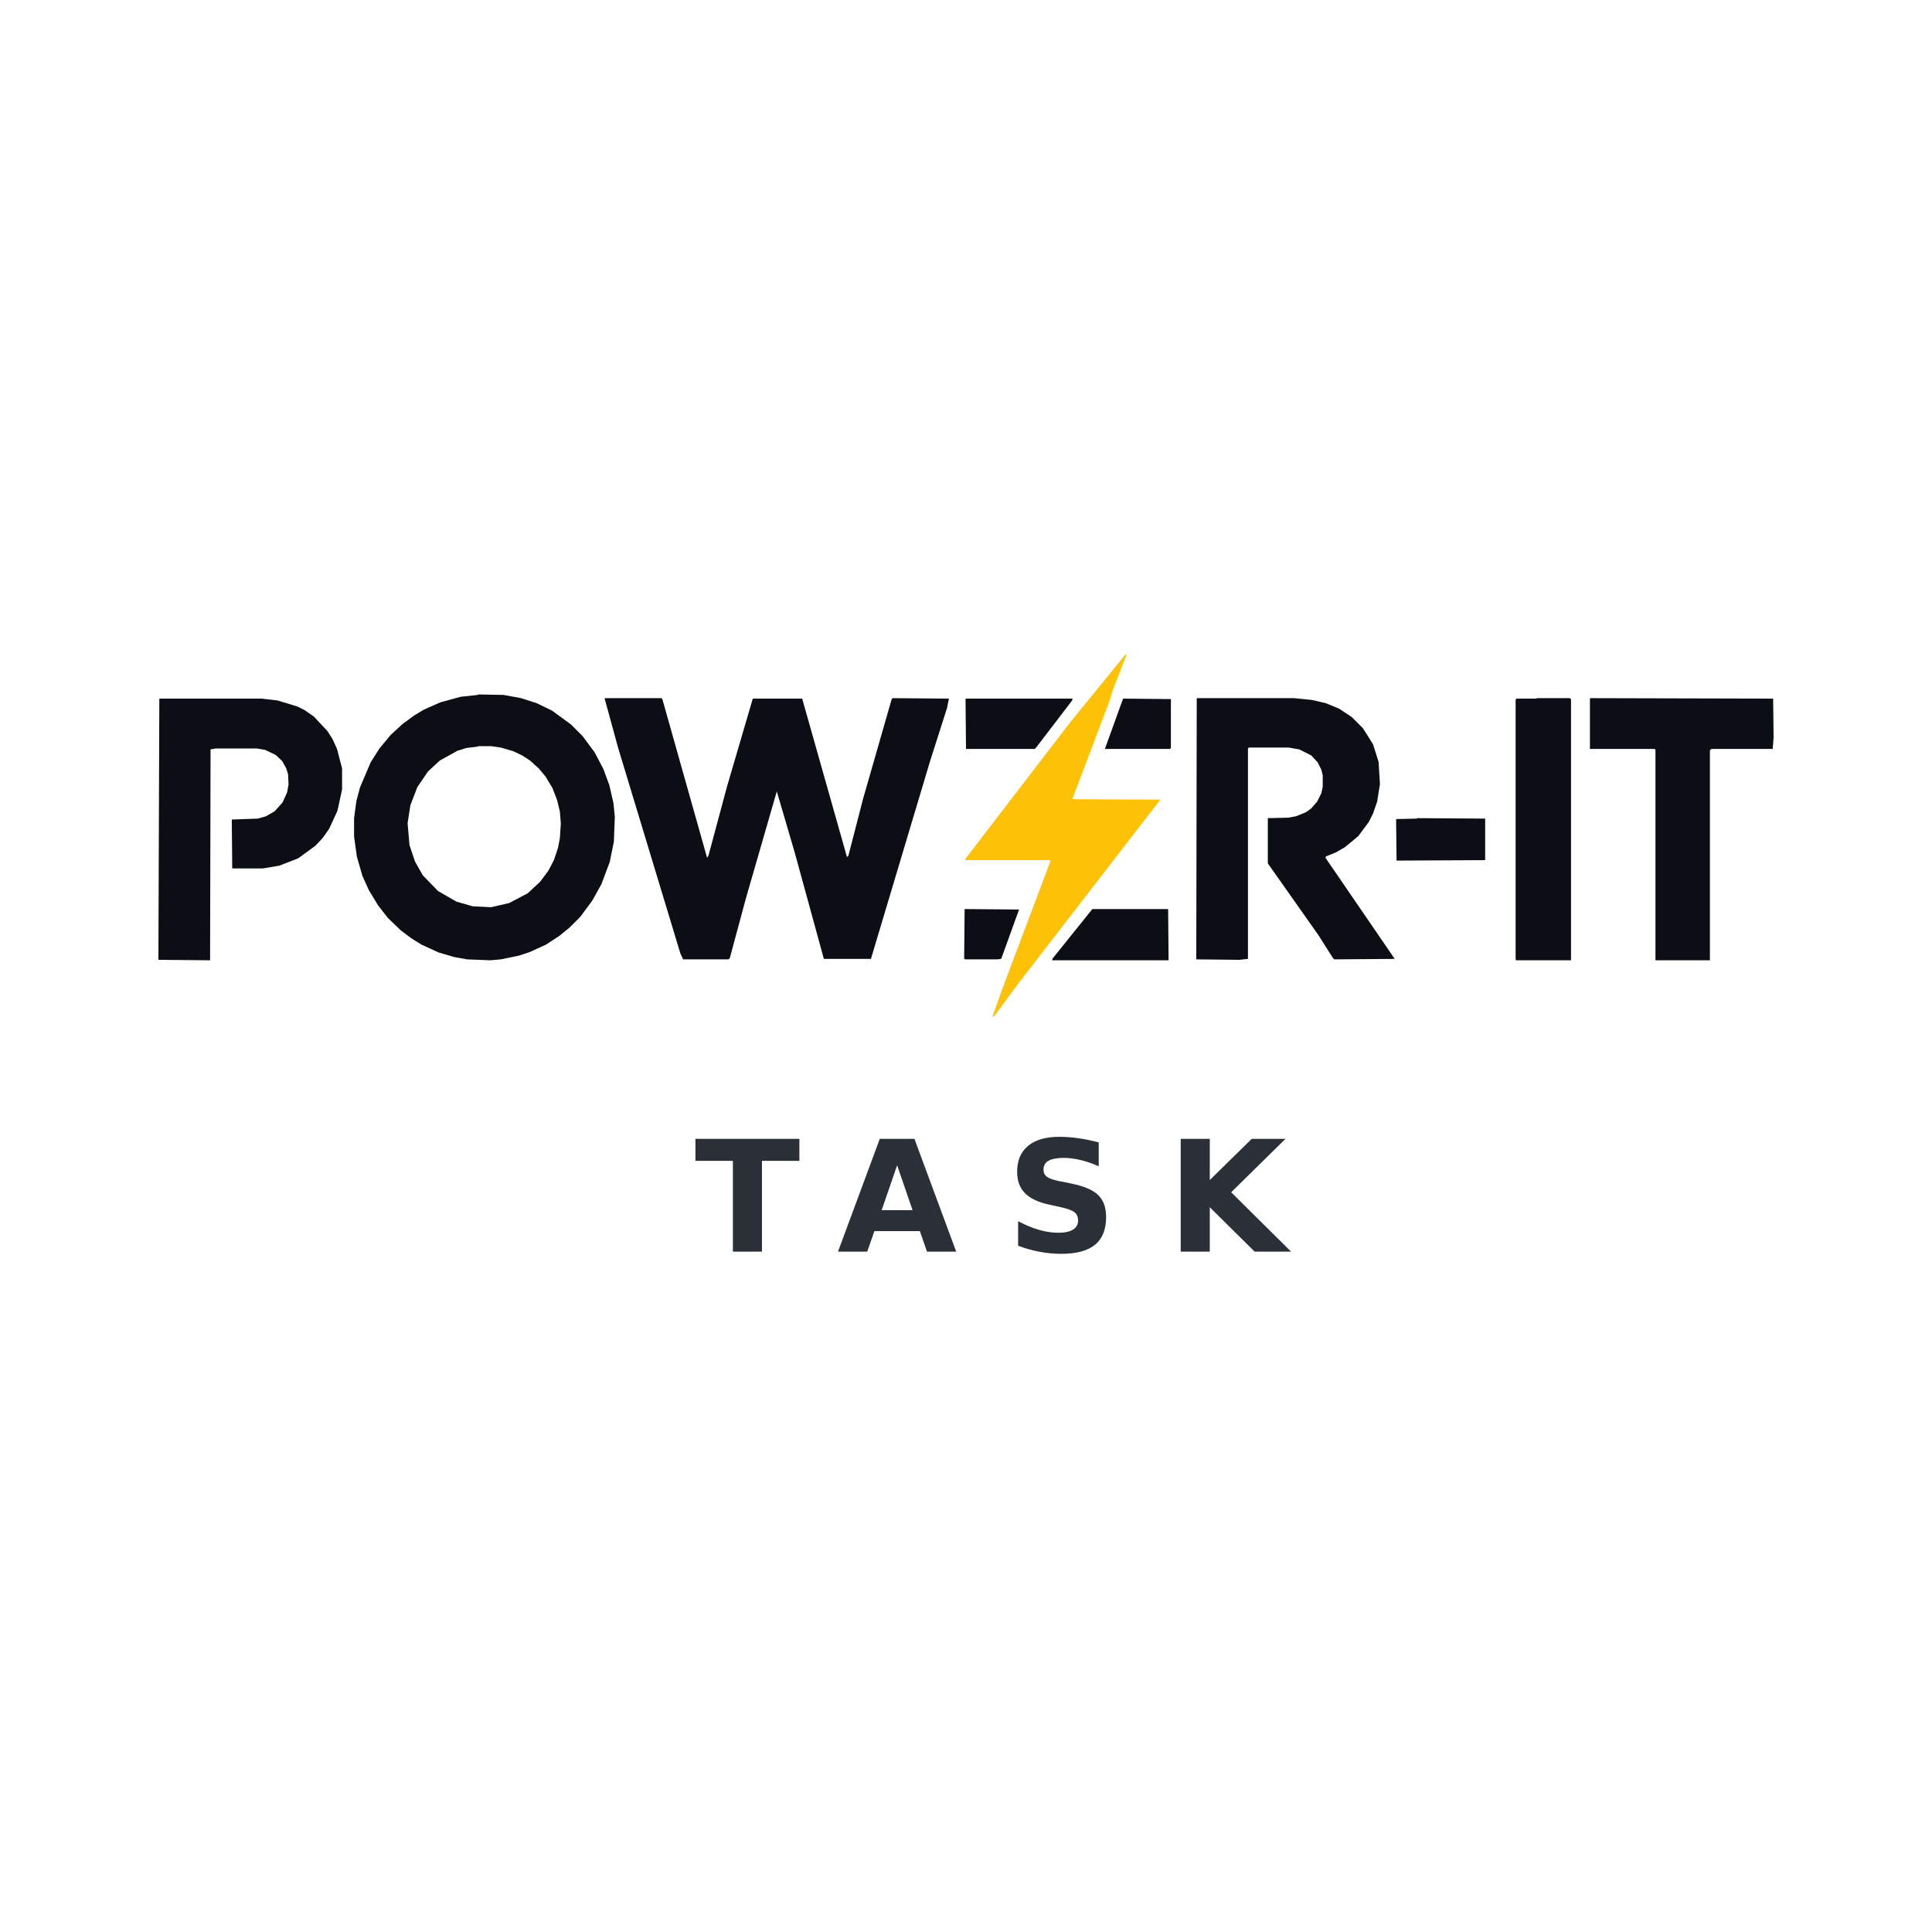
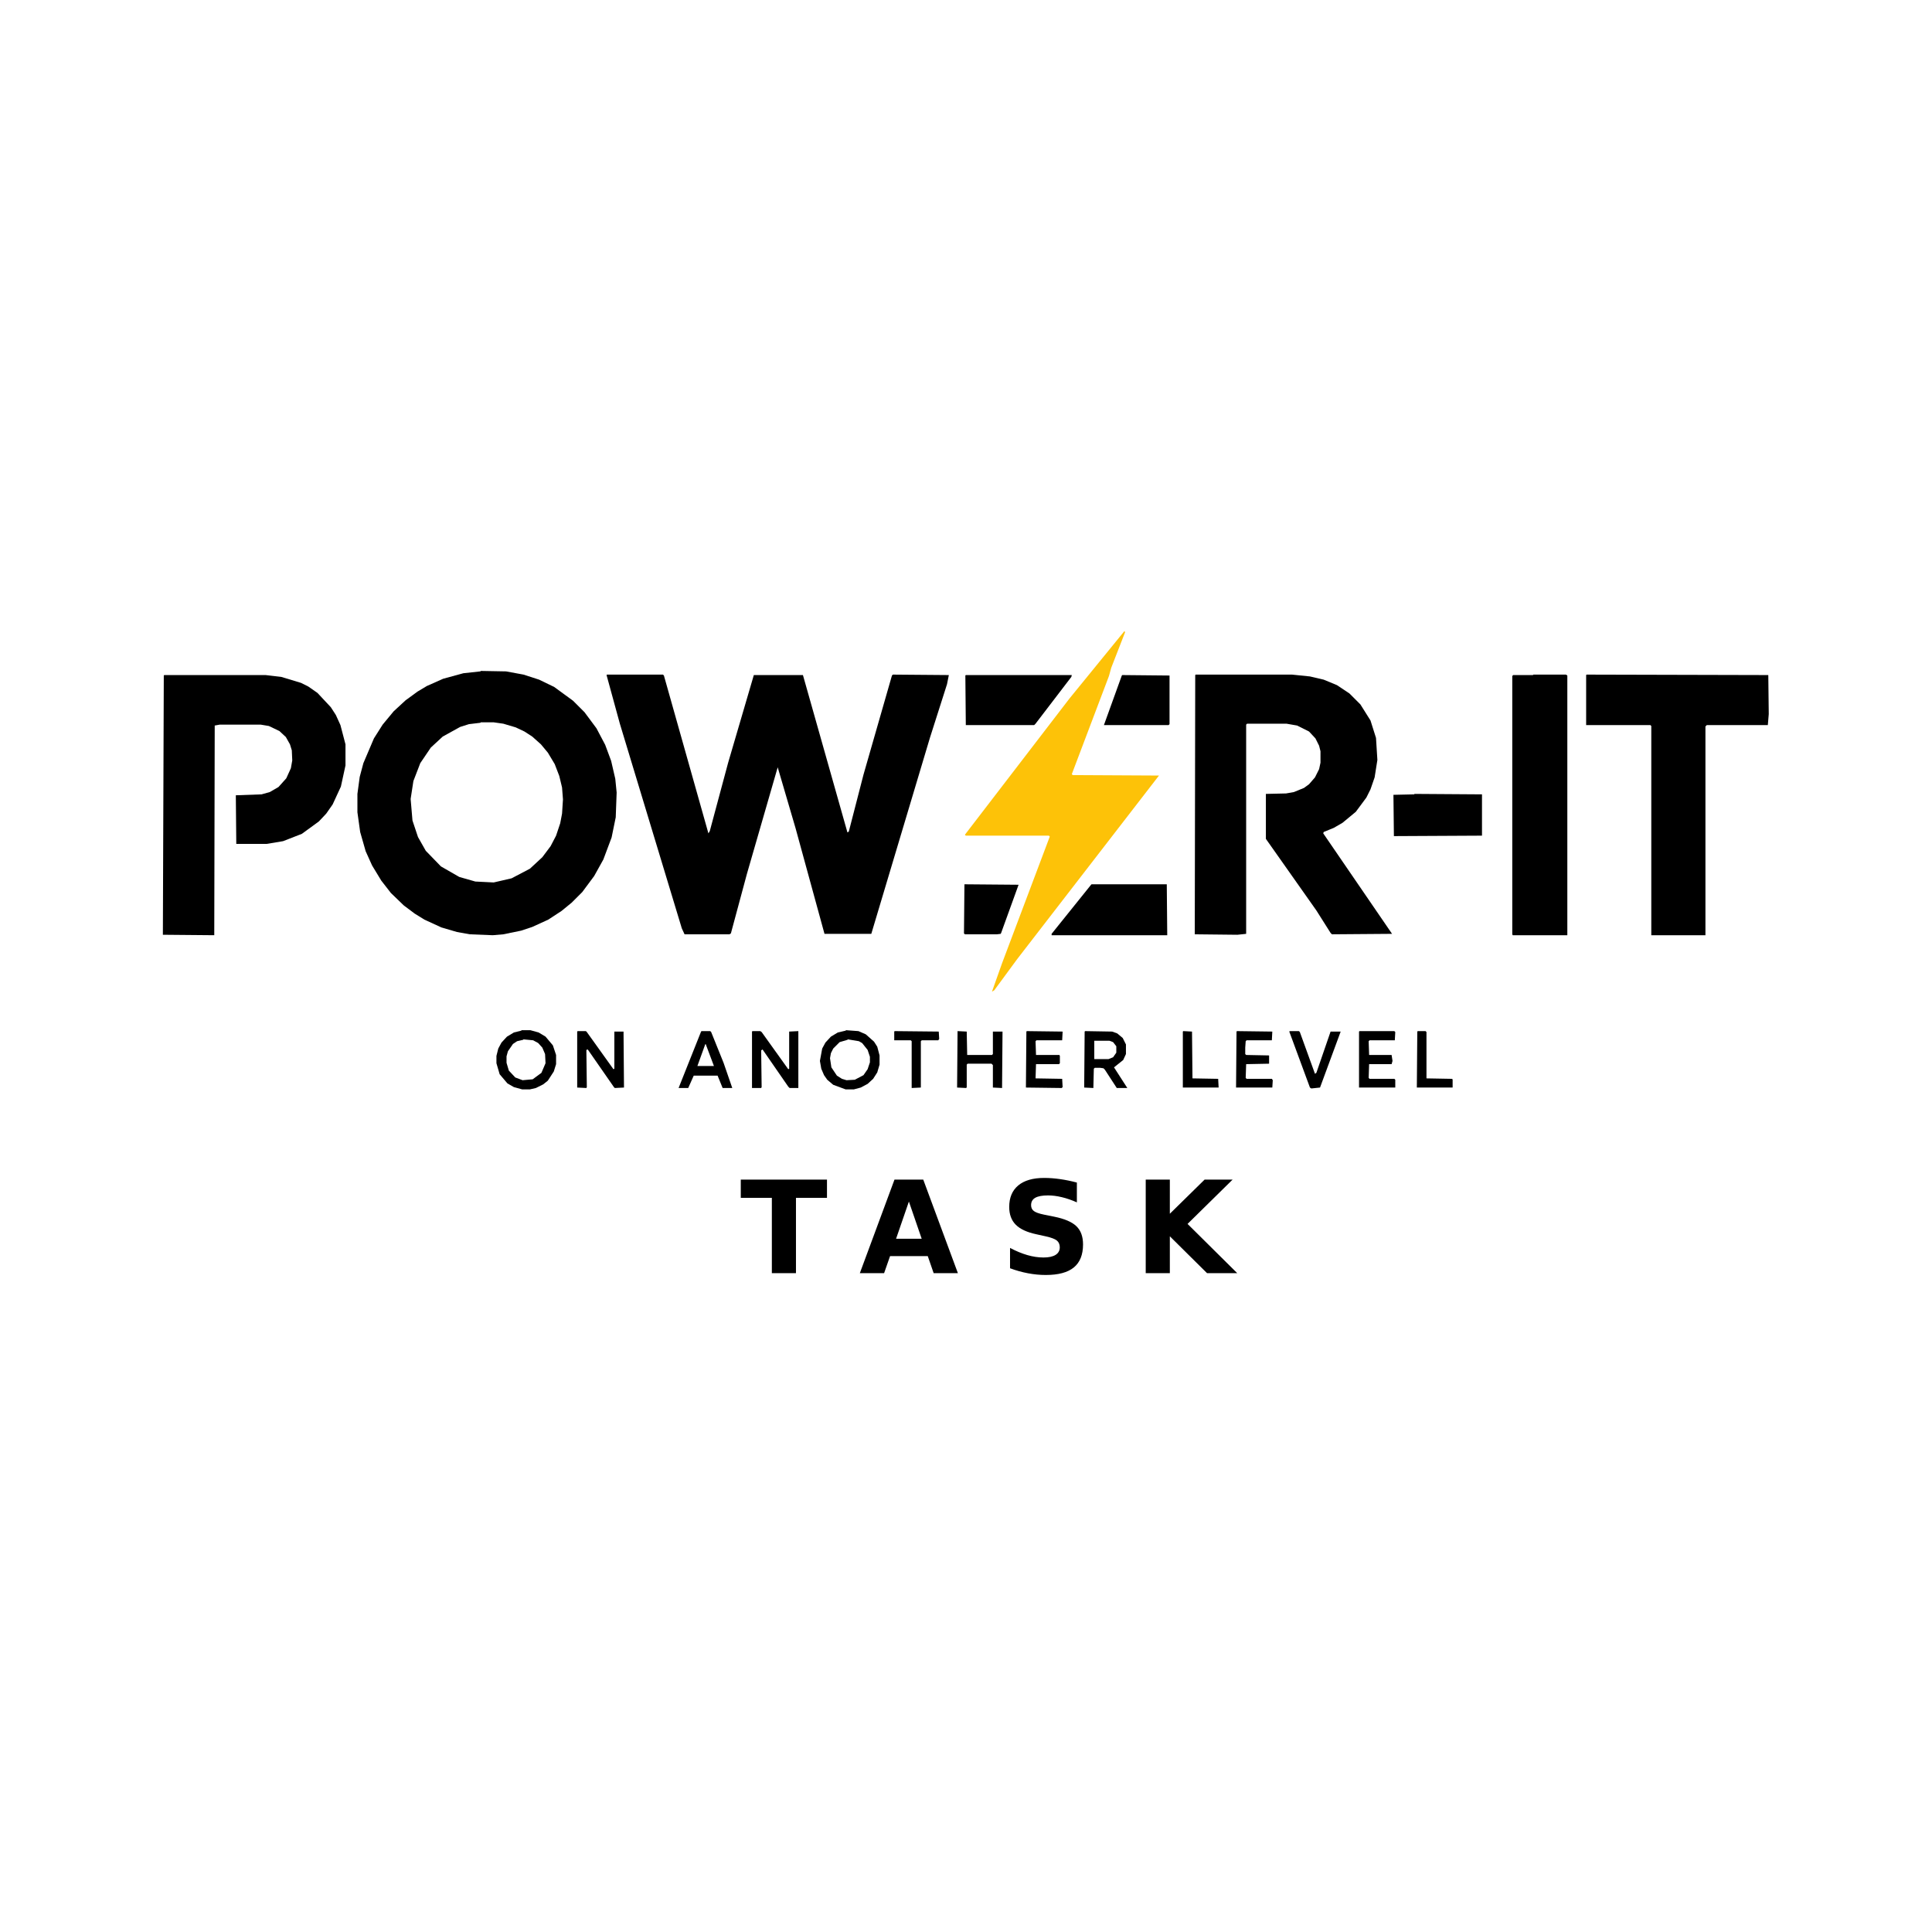
<svg xmlns="http://www.w3.org/2000/svg" viewBox="0 0 1024 1024" width="1024" height="1024" role="img" aria-label="POWER-IT Task">
  <rect width="1024" height="1024" fill="#ffffff" />
-   <svg x="82" y="344.6" width="860" height="196.9" viewBox="200 585 3516 805">
-     <g fill="#0b0e14" fill-rule="evenodd">
-       <path d="M 1176 689 L 1298 689 L 1300 691 L 1397 1035 L 1400 1030 L 1440 881 L 1496 690 L 1603 690 L 1700 1033 L 1703 1031 L 1735 907 L 1797 691 L 1799 689 L 1921 690 L 1917 710 L 1880 826 L 1752 1254 L 1650 1254 L 1587 1024 L 1548 891 L 1481 1123 L 1446 1253 L 1443 1255 L 1345 1255 L 1339 1242 L 1204 796 L 1175 690 Z" />
-       <path d="M 901 681 L 956 682 L 994 689 L 1028 700 L 1061 716 L 1102 746 L 1127 771 L 1153 806 L 1172 842 L 1185 877 L 1194 916 L 1197 946 L 1195 1000 L 1186 1044 L 1168 1092 L 1148 1128 L 1122 1163 L 1099 1186 L 1077 1204 L 1048 1223 L 1013 1239 L 989 1247 L 950 1255 L 927 1257 L 877 1255 L 849 1250 L 815 1240 L 778 1223 L 757 1210 L 733 1192 L 705 1165 L 684 1138 L 664 1105 L 650 1074 L 638 1032 L 632 989 L 632 949 L 637 912 L 645 882 L 668 828 L 687 798 L 711 769 L 737 745 L 763 726 L 783 714 L 819 698 L 863 686 L 900 682 Z M 901 793 L 929 793 L 950 796 L 977 804 L 996 813 L 1013 824 L 1032 841 L 1047 859 L 1062 884 L 1072 910 L 1078 935 L 1080 961 L 1078 992 L 1074 1013 L 1065 1040 L 1053 1063 L 1035 1087 L 1008 1112 L 968 1133 L 929 1142 L 889 1140 L 854 1130 L 814 1107 L 781 1073 L 764 1043 L 752 1007 L 748 960 L 754 921 L 769 882 L 792 848 L 818 824 L 856 803 L 875 797 L 900 794 Z" />
-       <path d="M 2459 689 L 2669 689 L 2708 693 L 2738 700 L 2767 712 L 2794 730 L 2818 754 L 2840 789 L 2852 827 L 2855 875 L 2849 913 L 2840 939 L 2831 957 L 2808 988 L 2779 1012 L 2760 1023 L 2738 1032 L 2737 1035 L 2887 1254 L 2756 1255 L 2753 1252 L 2722 1203 L 2612 1047 L 2612 949 L 2656 948 L 2673 945 L 2695 936 L 2706 928 L 2719 913 L 2728 895 L 2731 881 L 2731 856 L 2728 844 L 2720 828 L 2706 813 L 2680 800 L 2657 796 L 2571 796 L 2569 798 L 2569 1254 L 2550 1256 L 2457 1255 L 2458 690 Z" />
-       <path d="M 211 690 L 432 690 L 466 694 L 509 707 L 525 715 L 545 729 L 574 760 L 585 777 L 595 799 L 606 841 L 606 887 L 596 933 L 578 972 L 564 992 L 548 1009 L 511 1036 L 470 1052 L 434 1058 L 368 1058 L 367 952 L 423 950 L 441 945 L 460 934 L 477 915 L 487 893 L 490 876 L 489 854 L 485 841 L 476 825 L 462 812 L 439 801 L 421 798 L 332 798 L 321 800 L 320 1257 L 208 1256 L 210 691 Z" />
-       <path d="M 3311 689 L 3707 690 L 3708 775 L 3706 799 L 3573 799 L 3570 802 L 3570 1257 L 3452 1257 L 3452 801 L 3450 799 L 3310 799 L 3310 690 Z" />
-       <path d="M 3195 689 L 3266 689 L 3269 691 L 3269 1257 L 3150 1257 L 3149 1255 L 3149 692 L 3151 690 L 3194 690 Z" />
-       <path d="M 2936 949 L 3083 950 L 3083 1040 L 2891 1041 L 2890 951 L 2935 950 Z" />
-       <path d="M 2232 1146 L 2396 1146 L 2397 1257 L 2145 1257 L 2145 1254 L 2231 1147 Z" />
-       <path d="M 1958 690 L 2189 690 L 2188 694 L 2110 796 L 2107 799 L 1958 799 L 1957 691 Z" />
-       <path d="M 2299 690 L 2402 691 L 2402 797 L 2400 799 L 2259 799 L 2298 691 Z" />
-       <path d="M 1955 1146 L 2073 1147 L 2035 1252 L 2034 1254 L 2026 1255 L 1956 1255 L 1954 1253 L 1955 1147 Z" />
+   <svg x="82.0" y="330.1" width="860.0" height="251.7" viewBox="0 0 3535.81 1035.01">
+     <g transform="translate(-190.5 -576.1)">
+       <g fill="#000000">
+         <path fill-rule="evenodd" d="M 1176 689 L 1298 689 L 1300 691 L 1397 1035 L 1400 1030 L 1440 881 L 1496 690 L 1603 690 L 1700 1033 L 1703 1031 L 1735 907 L 1797 691 L 1799 689 L 1921 690 L 1917 710 L 1880 826 L 1752 1254 L 1650 1254 L 1587 1024 L 1548 891 L 1481 1123 L 1446 1253 L 1443 1255 L 1345 1255 L 1339 1242 L 1204 796 L 1175 690 Z" />
+         <path fill-rule="evenodd" d="M 901 681 L 956 682 L 994 689 L 1028 700 L 1061 716 L 1102 746 L 1127 771 L 1153 806 L 1172 842 L 1185 877 L 1194 916 L 1197 946 L 1195 1000 L 1186 1044 L 1168 1092 L 1148 1128 L 1122 1163 L 1099 1186 L 1077 1204 L 1048 1223 L 1013 1239 L 989 1247 L 950 1255 L 927 1257 L 877 1255 L 849 1250 L 815 1240 L 778 1223 L 757 1210 L 733 1192 L 705 1165 L 684 1138 L 664 1105 L 650 1074 L 638 1032 L 632 989 L 632 949 L 637 912 L 645 882 L 668 828 L 687 798 L 711 769 L 737 745 L 763 726 L 783 714 L 819 698 L 863 686 L 900 682 Z M 901 793 L 929 793 L 950 796 L 977 804 L 996 813 L 1013 824 L 1032 841 L 1047 859 L 1062 884 L 1072 910 L 1078 935 L 1080 961 L 1078 992 L 1074 1013 L 1065 1040 L 1053 1063 L 1035 1087 L 1008 1112 L 968 1133 L 929 1142 L 889 1140 L 854 1130 L 814 1107 L 781 1073 L 764 1043 L 752 1007 L 748 960 L 754 921 L 769 882 L 792 848 L 818 824 L 856 803 L 875 797 L 900 794 Z" />
+         <path fill-rule="evenodd" d="M 2459 689 L 2669 689 L 2708 693 L 2738 700 L 2767 712 L 2794 730 L 2818 754 L 2840 789 L 2852 827 L 2855 875 L 2849 913 L 2840 939 L 2831 957 L 2808 988 L 2779 1012 L 2760 1023 L 2738 1032 L 2737 1035 L 2887 1254 L 2756 1255 L 2753 1252 L 2722 1203 L 2612 1047 L 2612 949 L 2656 948 L 2673 945 L 2695 936 L 2706 928 L 2719 913 L 2728 895 L 2731 881 L 2731 856 L 2728 844 L 2720 828 L 2706 813 L 2680 800 L 2657 796 L 2571 796 L 2569 798 L 2569 1254 L 2550 1256 L 2457 1255 L 2458 690 Z" />
+         <path fill-rule="evenodd" d="M 211 690 L 432 690 L 466 694 L 509 707 L 525 715 L 545 729 L 574 760 L 585 777 L 595 799 L 606 841 L 606 887 L 596 933 L 578 972 L 564 992 L 548 1009 L 511 1036 L 470 1052 L 434 1058 L 368 1058 L 367 952 L 423 950 L 441 945 L 460 934 L 477 915 L 487 893 L 490 876 L 489 854 L 485 841 L 476 825 L 462 812 L 439 801 L 421 798 L 332 798 L 321 800 L 320 1257 L 208 1256 L 210 691 Z" />
+         <path fill-rule="evenodd" d="M 3311 689 L 3707 690 L 3708 775 L 3706 799 L 3573 799 L 3570 802 L 3570 1257 L 3452 1257 L 3452 801 L 3450 799 L 3310 799 L 3310 690 Z" />
+         <path fill-rule="evenodd" d="M 3195 689 L 3266 689 L 3269 691 L 3269 1257 L 3150 1257 L 3149 1255 L 3149 692 L 3151 690 L 3194 690 Z" />
+         <path fill-rule="evenodd" d="M 2936 949 L 3083 950 L 3083 1040 L 2891 1041 L 2890 951 L 2935 950 Z" />
+         <path fill-rule="evenodd" d="M 1493 1466 L 1510 1466 L 1513 1468 L 1571 1549 L 1573 1548 L 1573 1467 L 1593 1466 L 1593 1590 L 1574 1590 L 1571 1587 L 1515 1506 L 1512 1508 L 1513 1588 L 1512 1590 L 1492 1590 L 1492 1467 Z" />
+         <path fill-rule="evenodd" d="M 1112 1466 L 1130 1466 L 1132 1468 L 1190 1549 L 1192 1548 L 1192 1467 L 1212 1467 L 1213 1589 L 1193 1590 L 1191 1588 L 1134 1506 L 1131 1507 L 1132 1588 L 1131 1590 L 1111 1589 L 1111 1467 Z" />
+         <path fill-rule="evenodd" d="M 990 1464 L 1009 1464 L 1027 1469 L 1042 1478 L 1058 1497 L 1065 1518 L 1065 1538 L 1060 1554 L 1047 1574 L 1037 1582 L 1021 1590 L 1008 1593 L 991 1593 L 973 1588 L 959 1580 L 942 1560 L 935 1536 L 935 1520 L 939 1504 L 946 1491 L 958 1478 L 973 1469 L 989 1465 Z M 994 1484 L 1015 1486 L 1026 1492 L 1035 1502 L 1041 1516 L 1042 1536 L 1033 1557 L 1014 1571 L 992 1573 L 976 1567 L 962 1552 L 957 1535 L 957 1521 L 960 1510 L 971 1494 L 980 1488 L 993 1485 Z" />
+         <path fill-rule="evenodd" d="M 1697 1464 L 1724 1466 L 1740 1473 L 1758 1489 L 1765 1500 L 1770 1519 L 1770 1539 L 1765 1556 L 1756 1570 L 1744 1581 L 1729 1589 L 1714 1593 L 1696 1593 L 1669 1583 L 1656 1572 L 1649 1562 L 1643 1548 L 1640 1531 L 1645 1504 L 1652 1491 L 1664 1478 L 1679 1469 L 1696 1465 Z M 1701 1484 L 1725 1488 L 1732 1492 L 1744 1507 L 1749 1522 L 1749 1534 L 1744 1549 L 1735 1562 L 1716 1572 L 1698 1573 L 1688 1570 L 1677 1563 L 1665 1545 L 1662 1525 L 1664 1514 L 1669 1504 L 1683 1490 L 1700 1485 Z" />
+         <path fill-rule="evenodd" d="M 2218 1466 L 2277 1467 L 2288 1471 L 2300 1481 L 2307 1495 L 2307 1516 L 2301 1529 L 2281 1545 L 2310 1590 L 2287 1590 L 2261 1550 L 2258 1547 L 2251 1546 L 2239 1546 L 2237 1548 L 2236 1590 L 2216 1589 L 2217 1467 Z M 2238 1487 L 2271 1487 L 2279 1490 L 2286 1499 L 2286 1513 L 2279 1523 L 2269 1527 L 2238 1527 L 2238 1488 Z" />
+         <path fill-rule="evenodd" d="M 1940 1466 L 1960 1467 L 1961 1518 L 2015 1518 L 2017 1516 L 2017 1467 L 2038 1467 L 2037 1590 L 2017 1589 L 2017 1540 L 2014 1537 L 1962 1537 L 1960 1539 L 1960 1588 L 1959 1590 L 1939 1589 L 1940 1467 Z" />
+         <path fill-rule="evenodd" d="M 2091 1466 L 2169 1467 L 2168 1486 L 2112 1486 L 2110 1488 L 2111 1518 L 2162 1518 L 2163 1520 L 2163 1536 L 2161 1538 L 2111 1538 L 2110 1569 L 2168 1570 L 2169 1588 L 2167 1590 L 2089 1589 L 2090 1467 Z" />
+         <path fill-rule="evenodd" d="M 2816 1466 L 2892 1466 L 2894 1468 L 2893 1486 L 2838 1486 L 2836 1488 L 2837 1518 L 2886 1518 L 2888 1531 L 2886 1538 L 2837 1538 L 2836 1568 L 2838 1570 L 2892 1570 L 2894 1572 L 2894 1589 L 2815 1589 L 2815 1467 Z" />
+         <path fill-rule="evenodd" d="M 2549 1466 L 2626 1467 L 2625 1486 L 2570 1486 L 2568 1488 L 2567 1502 L 2567 1516 L 2569 1518 L 2619 1519 L 2619 1537 L 2569 1538 L 2568 1568 L 2570 1570 L 2625 1570 L 2627 1573 L 2626 1589 L 2547 1589 L 2548 1467 Z" />
+         <path fill-rule="evenodd" d="M 1382 1466 L 1401 1466 L 1403 1468 L 1430 1535 L 1449 1590 L 1428 1590 L 1417 1563 L 1365 1563 L 1353 1590 L 1332 1590 L 1381 1467 Z M 1391 1494 L 1409 1542 L 1373 1542 L 1390 1495 Z" />
+         <path fill-rule="evenodd" d="M 2664 1466 L 2684 1466 L 2686 1468 L 2719 1559 L 2722 1557 L 2753 1467 L 2775 1467 L 2730 1589 L 2711 1591 L 2708 1589 L 2663 1467 Z" />
+         <path fill-rule="evenodd" d="M 1803 1466 L 1899 1467 L 1900 1483 L 1898 1486 L 1862 1486 L 1860 1488 L 1860 1589 L 1840 1590 L 1840 1488 L 1838 1486 L 1802 1486 L 1802 1467 Z" />
+         <path fill-rule="evenodd" d="M 2943 1466 L 2960 1466 L 2962 1468 L 2962 1569 L 3017 1570 L 3019 1571 L 3019 1589 L 2941 1589 L 2942 1467 Z" />
+         <path fill-rule="evenodd" d="M 2432 1466 L 2451 1467 L 2452 1569 L 2508 1570 L 2509 1589 L 2431 1589 L 2431 1467 Z" />
+         <path d="M 2232 1146 L 2396 1146 L 2397 1257 L 2145 1257 L 2145 1254 L 2231 1147 Z" />
+         <path d="M 1958 690 L 2189 690 L 2188 694 L 2110 796 L 2107 799 L 1958 799 L 1957 691 Z" />
+         <path d="M 2299 690 L 2402 691 L 2402 797 L 2400 799 L 2259 799 L 2298 691 Z" />
+         <path d="M 1955 1146 L 2073 1147 L 2035 1252 L 2034 1254 L 2026 1255 L 1956 1255 L 1954 1253 L 1955 1147 Z" />
+       </g>
+       <g fill="#FDC208">
+         <path d="M 2304 594 L 2305 597 L 2275 674 L 2270 692 L 2189 906 L 2191 908 L 2379 909 L 2070 1309 L 2020 1377 L 2015 1380 L 2037 1318 L 2141 1042 L 2139 1040 L 1958 1040 L 1956 1038 L 2184 741 L 2303 595 Z" />
+       </g>
    </g>
-     <path fill="#FDC208" d="M 2304 594 L 2305 597 L 2275 674 L 2270 692 L 2189 906 L 2191 908 L 2379 909 L 2070 1309 L 2020 1377 L 2015 1380 L 2037 1318 L 2141 1042 L 2139 1040 L 1958 1040 L 1956 1038 L 2184 741 L 2303 595 Z" />
  </svg>
-   <text x="512" y="663.4" text-anchor="middle" font-family="Montserrat, 'DejaVu Sans', Arial, sans-serif" font-weight="800" font-size="82" letter-spacing="26" dx="13" fill="#2b2f38">TASK</text>
+   <text x="512" y="674.8" text-anchor="middle" font-family="Montserrat, 'DejaVu Sans', Arial, sans-serif" font-weight="800" font-size="68" letter-spacing="22" dx="11" fill="#000000">TASK</text>
</svg>
